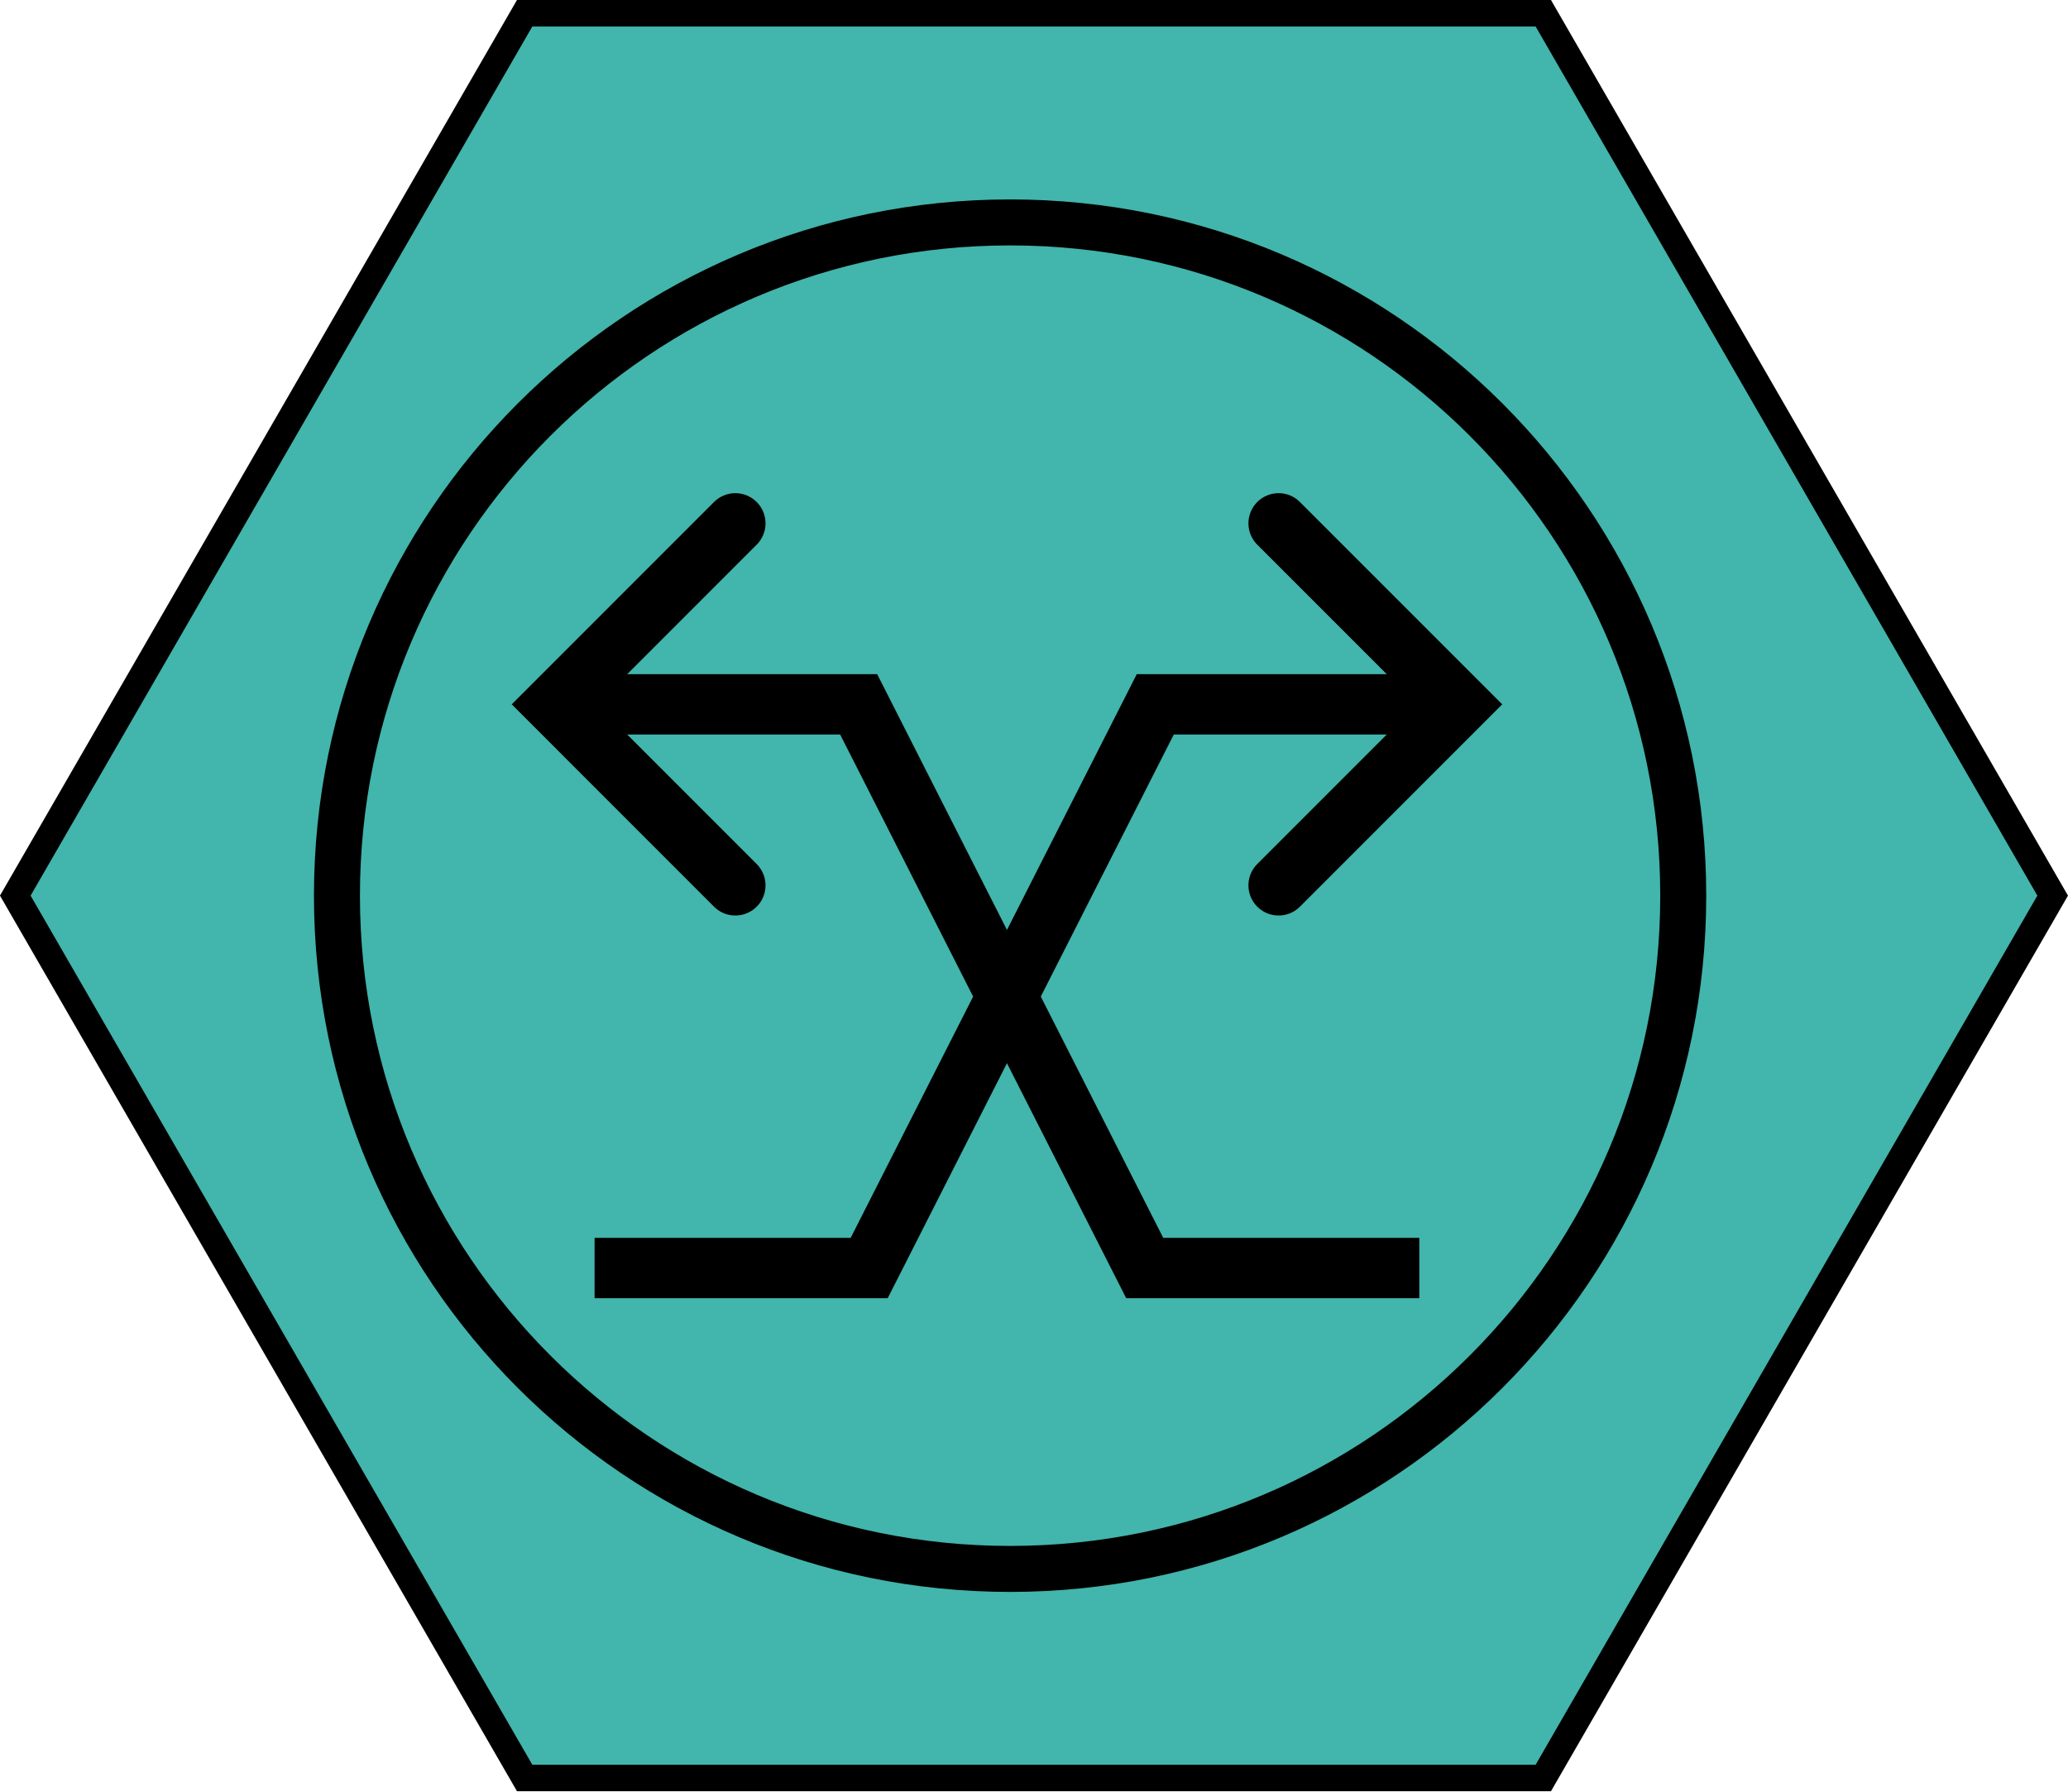
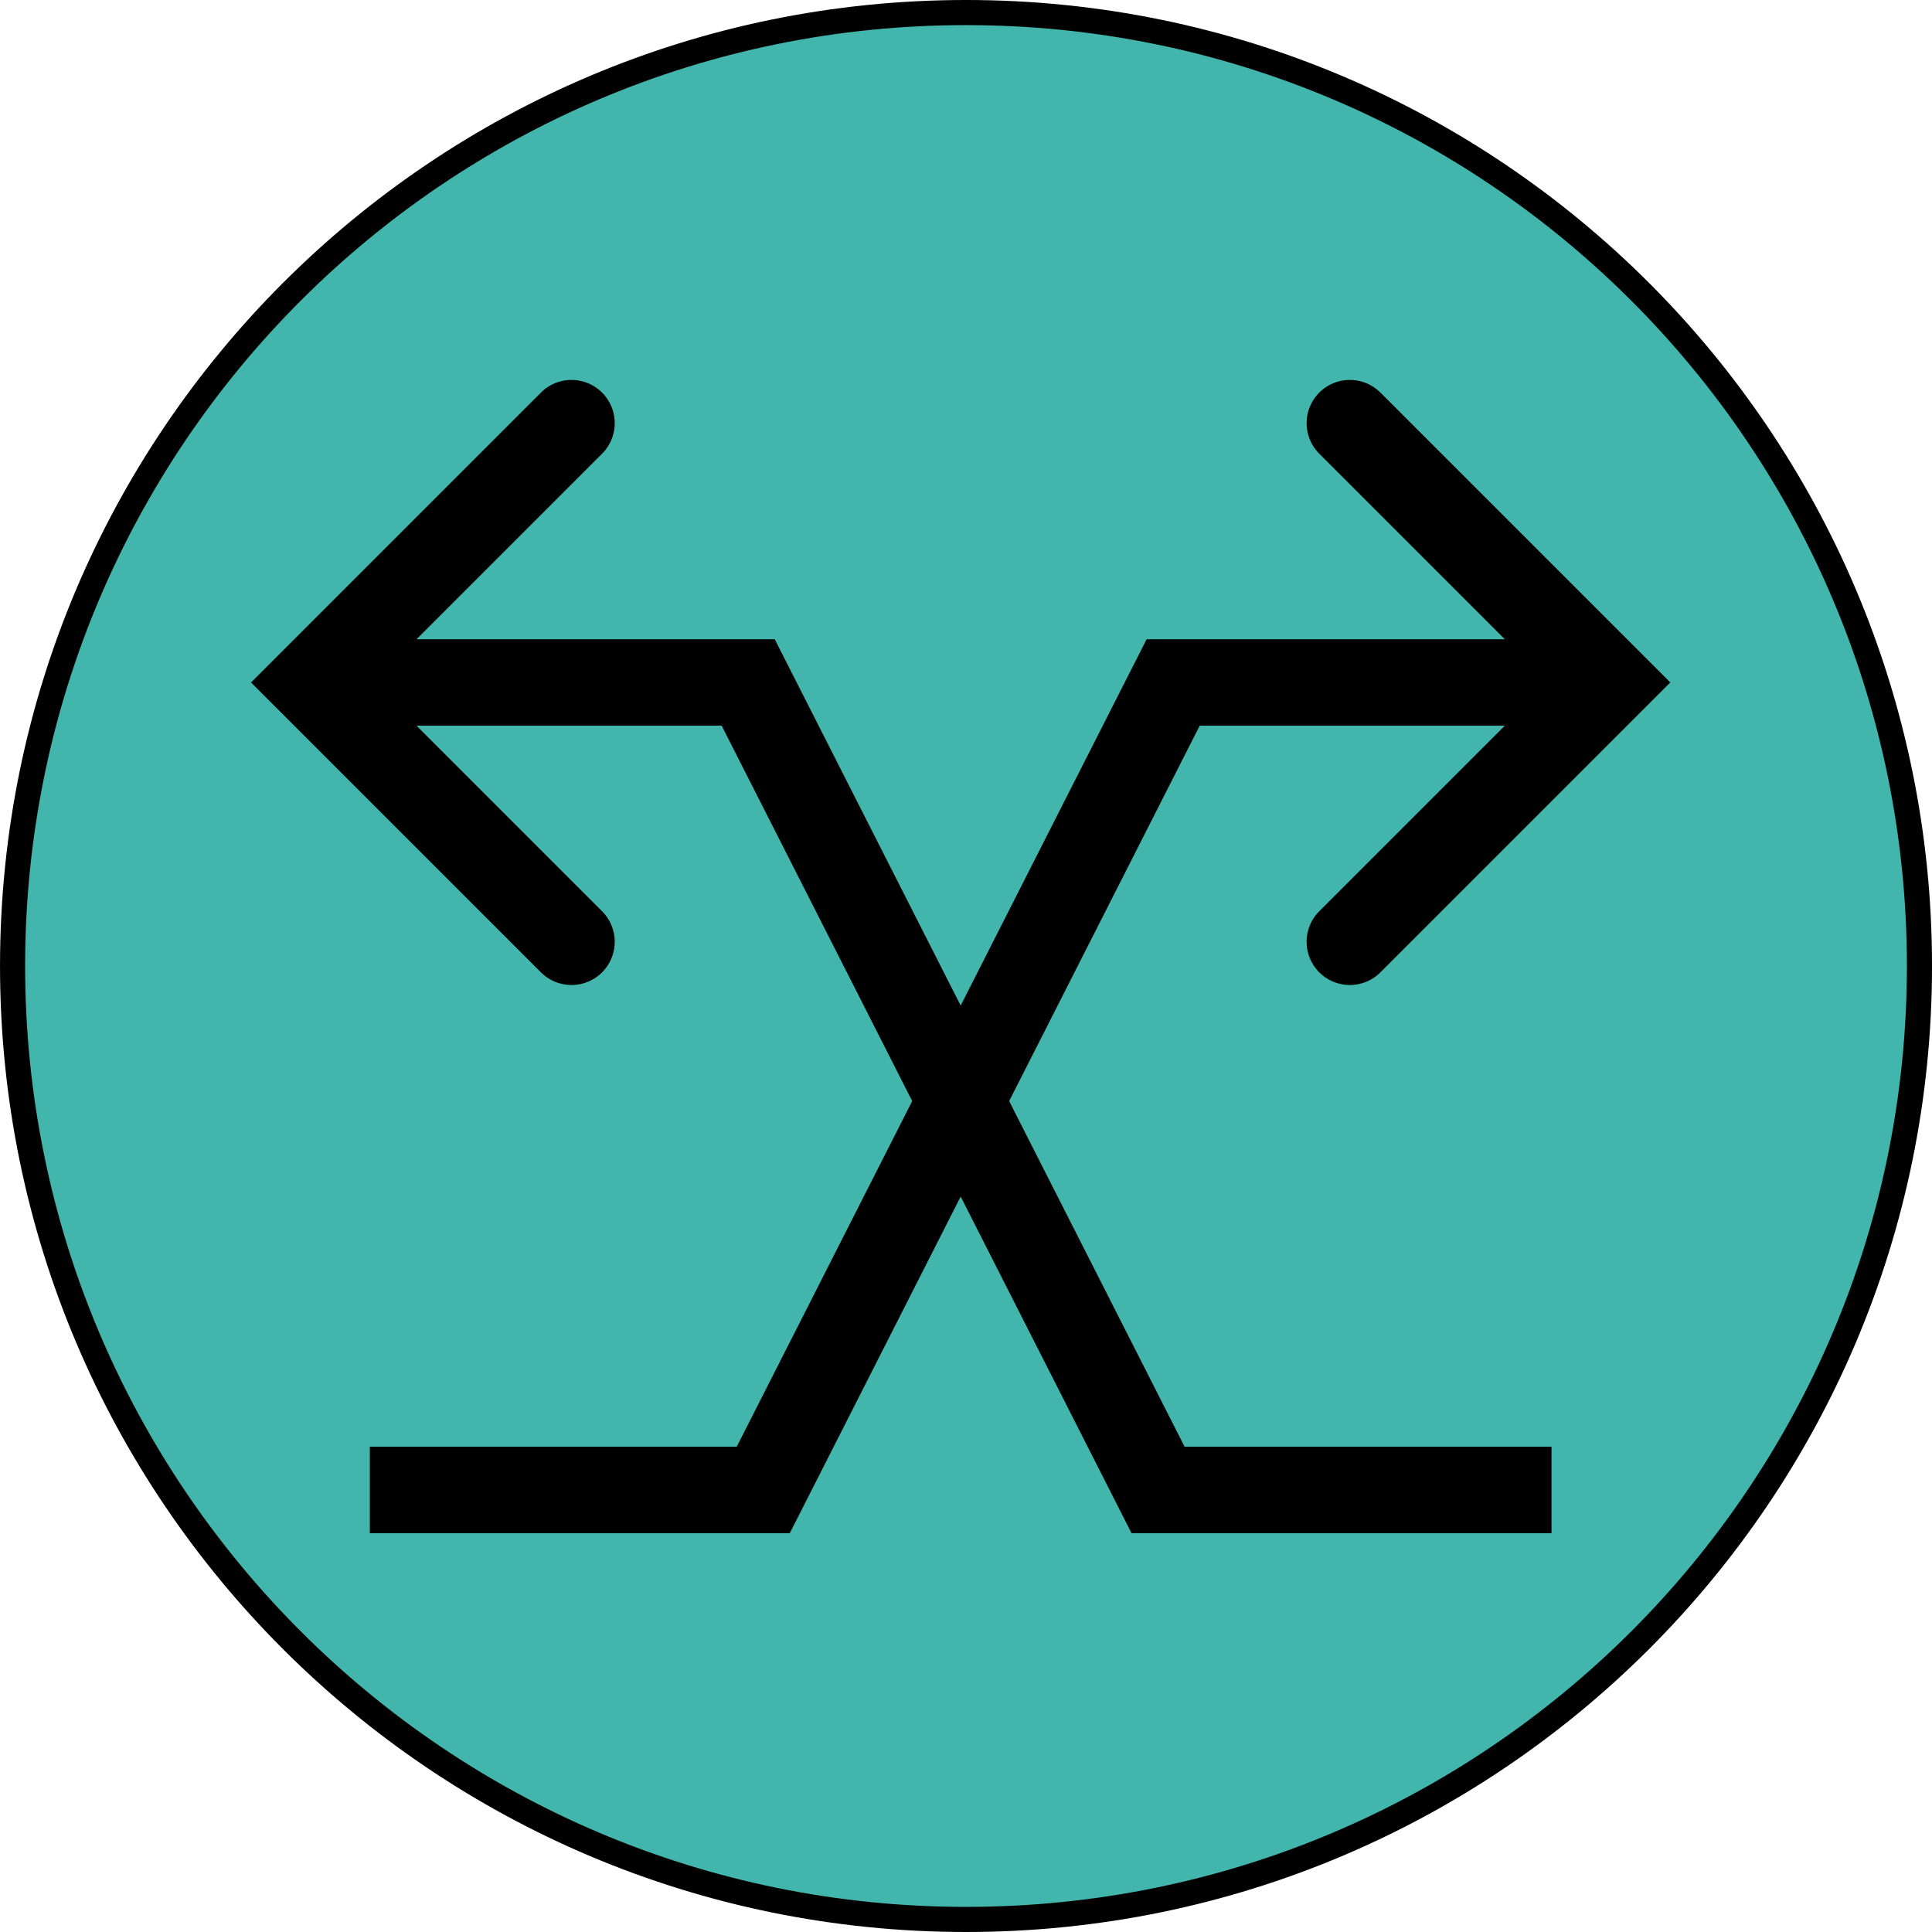
- <svg xmlns="http://www.w3.org/2000/svg" width="61.123mm" height="52.934mm" viewBox="0 0 61.123 52.934" version="1.1" id="svg1">
+ <svg xmlns="http://www.w3.org/2000/svg" width="51.473mm" height="51.473mm" viewBox="0 0 51.473 51.473" version="1.1" id="svg1">
  <defs id="defs1">
    <marker style="overflow:visible" id="ArrowWideRounded" refX="0" refY="0" orient="auto-start-reverse" markerWidth="1" markerHeight="1" viewBox="0 0 1 1" preserveAspectRatio="xMidYMid">
      <path style="fill:none;stroke:context-stroke;stroke-width:1;stroke-linecap:round" d="M 3,-3 0,0 3,3" transform="rotate(180,0.125,0)" id="path2" />
    </marker>
    <marker style="overflow:visible" id="ArrowWideRounded-5" refX="0" refY="0" orient="auto-start-reverse" markerWidth="1" markerHeight="1" viewBox="0 0 1 1" preserveAspectRatio="xMidYMid">
      <path style="fill:none;stroke:context-stroke;stroke-width:1;stroke-linecap:round" d="M 3,-3 0,0 3,3" transform="rotate(180,0.125,0)" id="path2-0" />
    </marker>
  </defs>
-   <g id="layer5" transform="translate(-52.12292,-29.63333)">
-     <path style="display:inline;fill:#42b5ac;fill-opacity:1;stroke:#000000;stroke-width:0.837" id="path1-2-7-6-6" d="m 38.817,6.212 -16.069,27.832 -32.138,0 -16.069,-27.832 16.069,-27.832 32.138,0 z" transform="matrix(0.9368656,0,0,0.9368656,76.42642,50.2808)" />
-     <circle style="fill:none;fill-opacity:1;stroke:#000000;stroke-width:1.359;stroke-dasharray:none;stroke-dashoffset:0;stroke-opacity:1" id="path8-7" cx="81.978" cy="56.102" r="19.896" />
-     <path style="fill:none;fill-opacity:1;stroke:#000000;stroke-width:1.783;stroke-dasharray:none;stroke-dashoffset:0;stroke-opacity:1;marker-start:url(#ArrowWideRounded)" d="M 94.817,50.448 H 86.269 L 77.813,67.106 H 69.697" id="path26" />
-     <path style="fill:none;fill-opacity:1;stroke:#000000;stroke-width:1.783;stroke-dasharray:none;stroke-dashoffset:0;stroke-opacity:1;marker-start:url(#ArrowWideRounded-5)" d="m 68.954,50.448 h 8.548 l 8.455,16.658 h 8.116" id="path26-6" />
+   <g id="layer5" transform="translate(-56.79001,-30.52258)">
+     <circle style="fill:#42b5ac;fill-opacity:1;stroke:#000000;stroke-width:0.669;stroke-dasharray:none;stroke-opacity:1" id="path4" cx="82.527" cy="56.259" r="25.402" />
+     <path style="fill:none;fill-opacity:1;stroke:#000000;stroke-width:2.303;stroke-dasharray:none;stroke-dashoffset:0;stroke-opacity:1;marker-start:url(#ArrowWideRounded)" d="M 99.086,48.705 H 88.046 L 77.125,70.219 H 66.643" id="path26" />
+     <path style="fill:none;fill-opacity:1;stroke:#000000;stroke-width:2.303;stroke-dasharray:none;stroke-dashoffset:0;stroke-opacity:1;marker-start:url(#ArrowWideRounded-5)" d="M 65.683,48.705 H 76.724 L 87.644,70.219 H 98.126" id="path26-6" />
  </g>
</svg>
